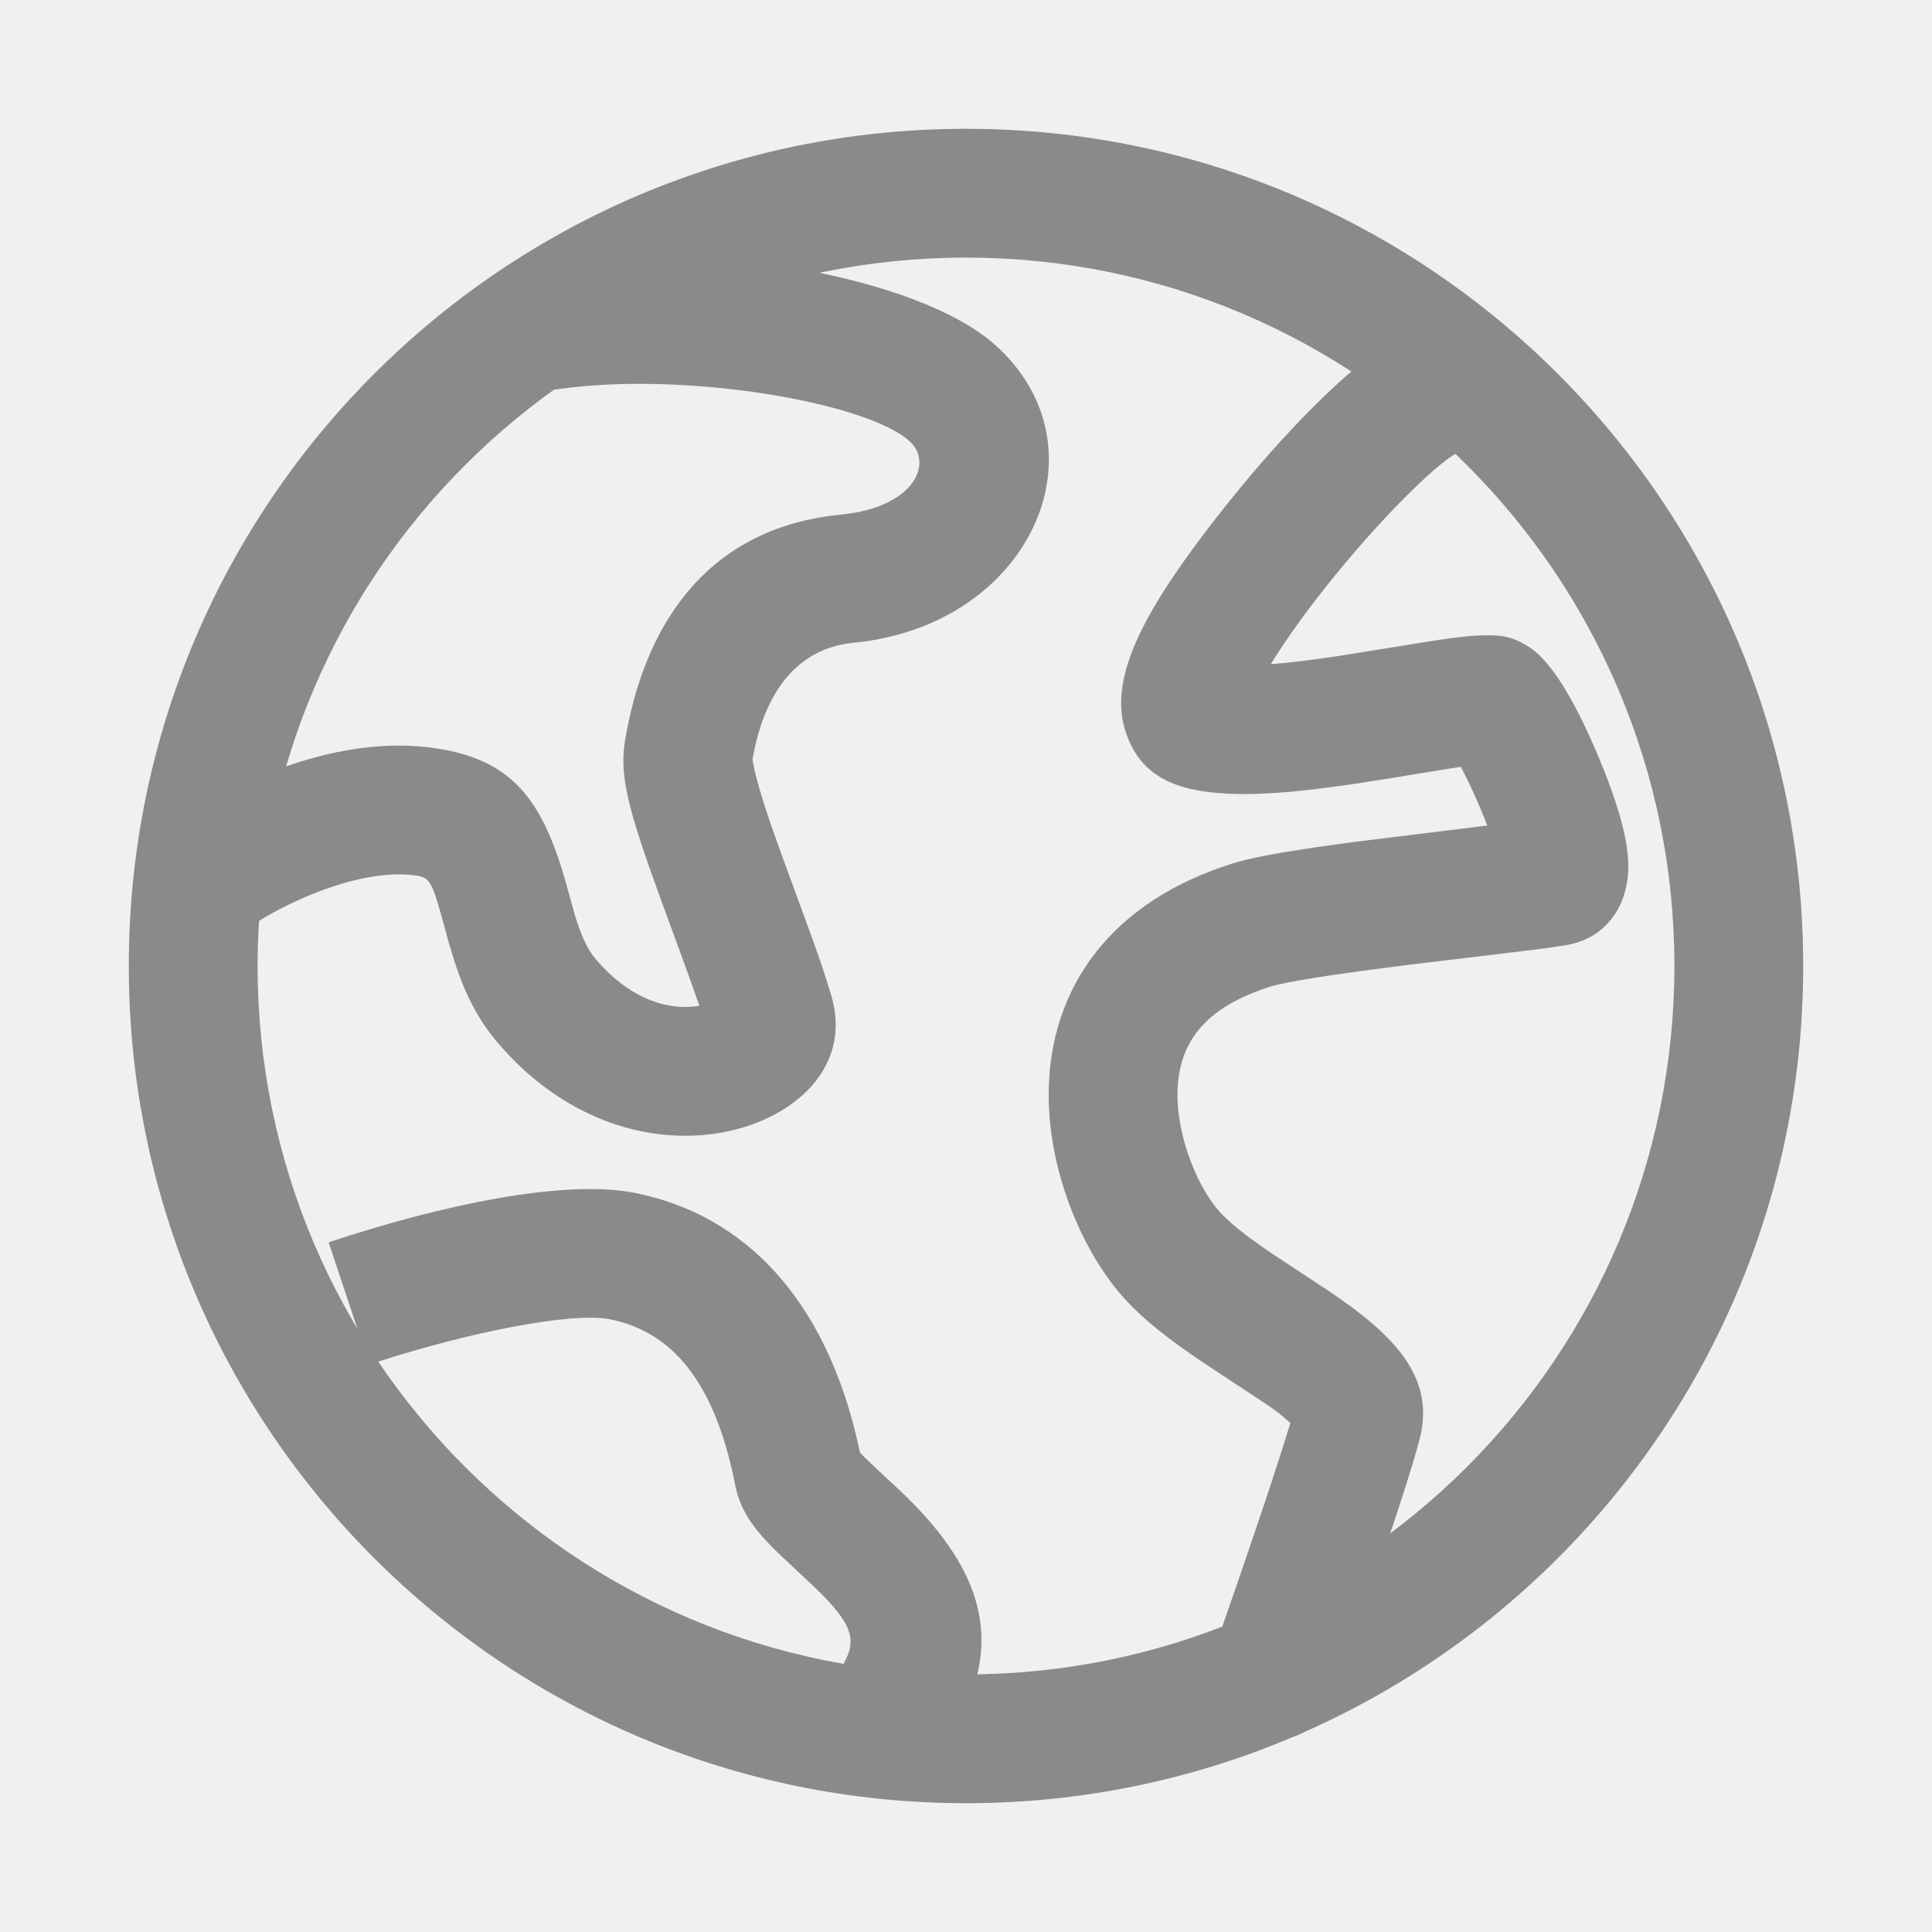
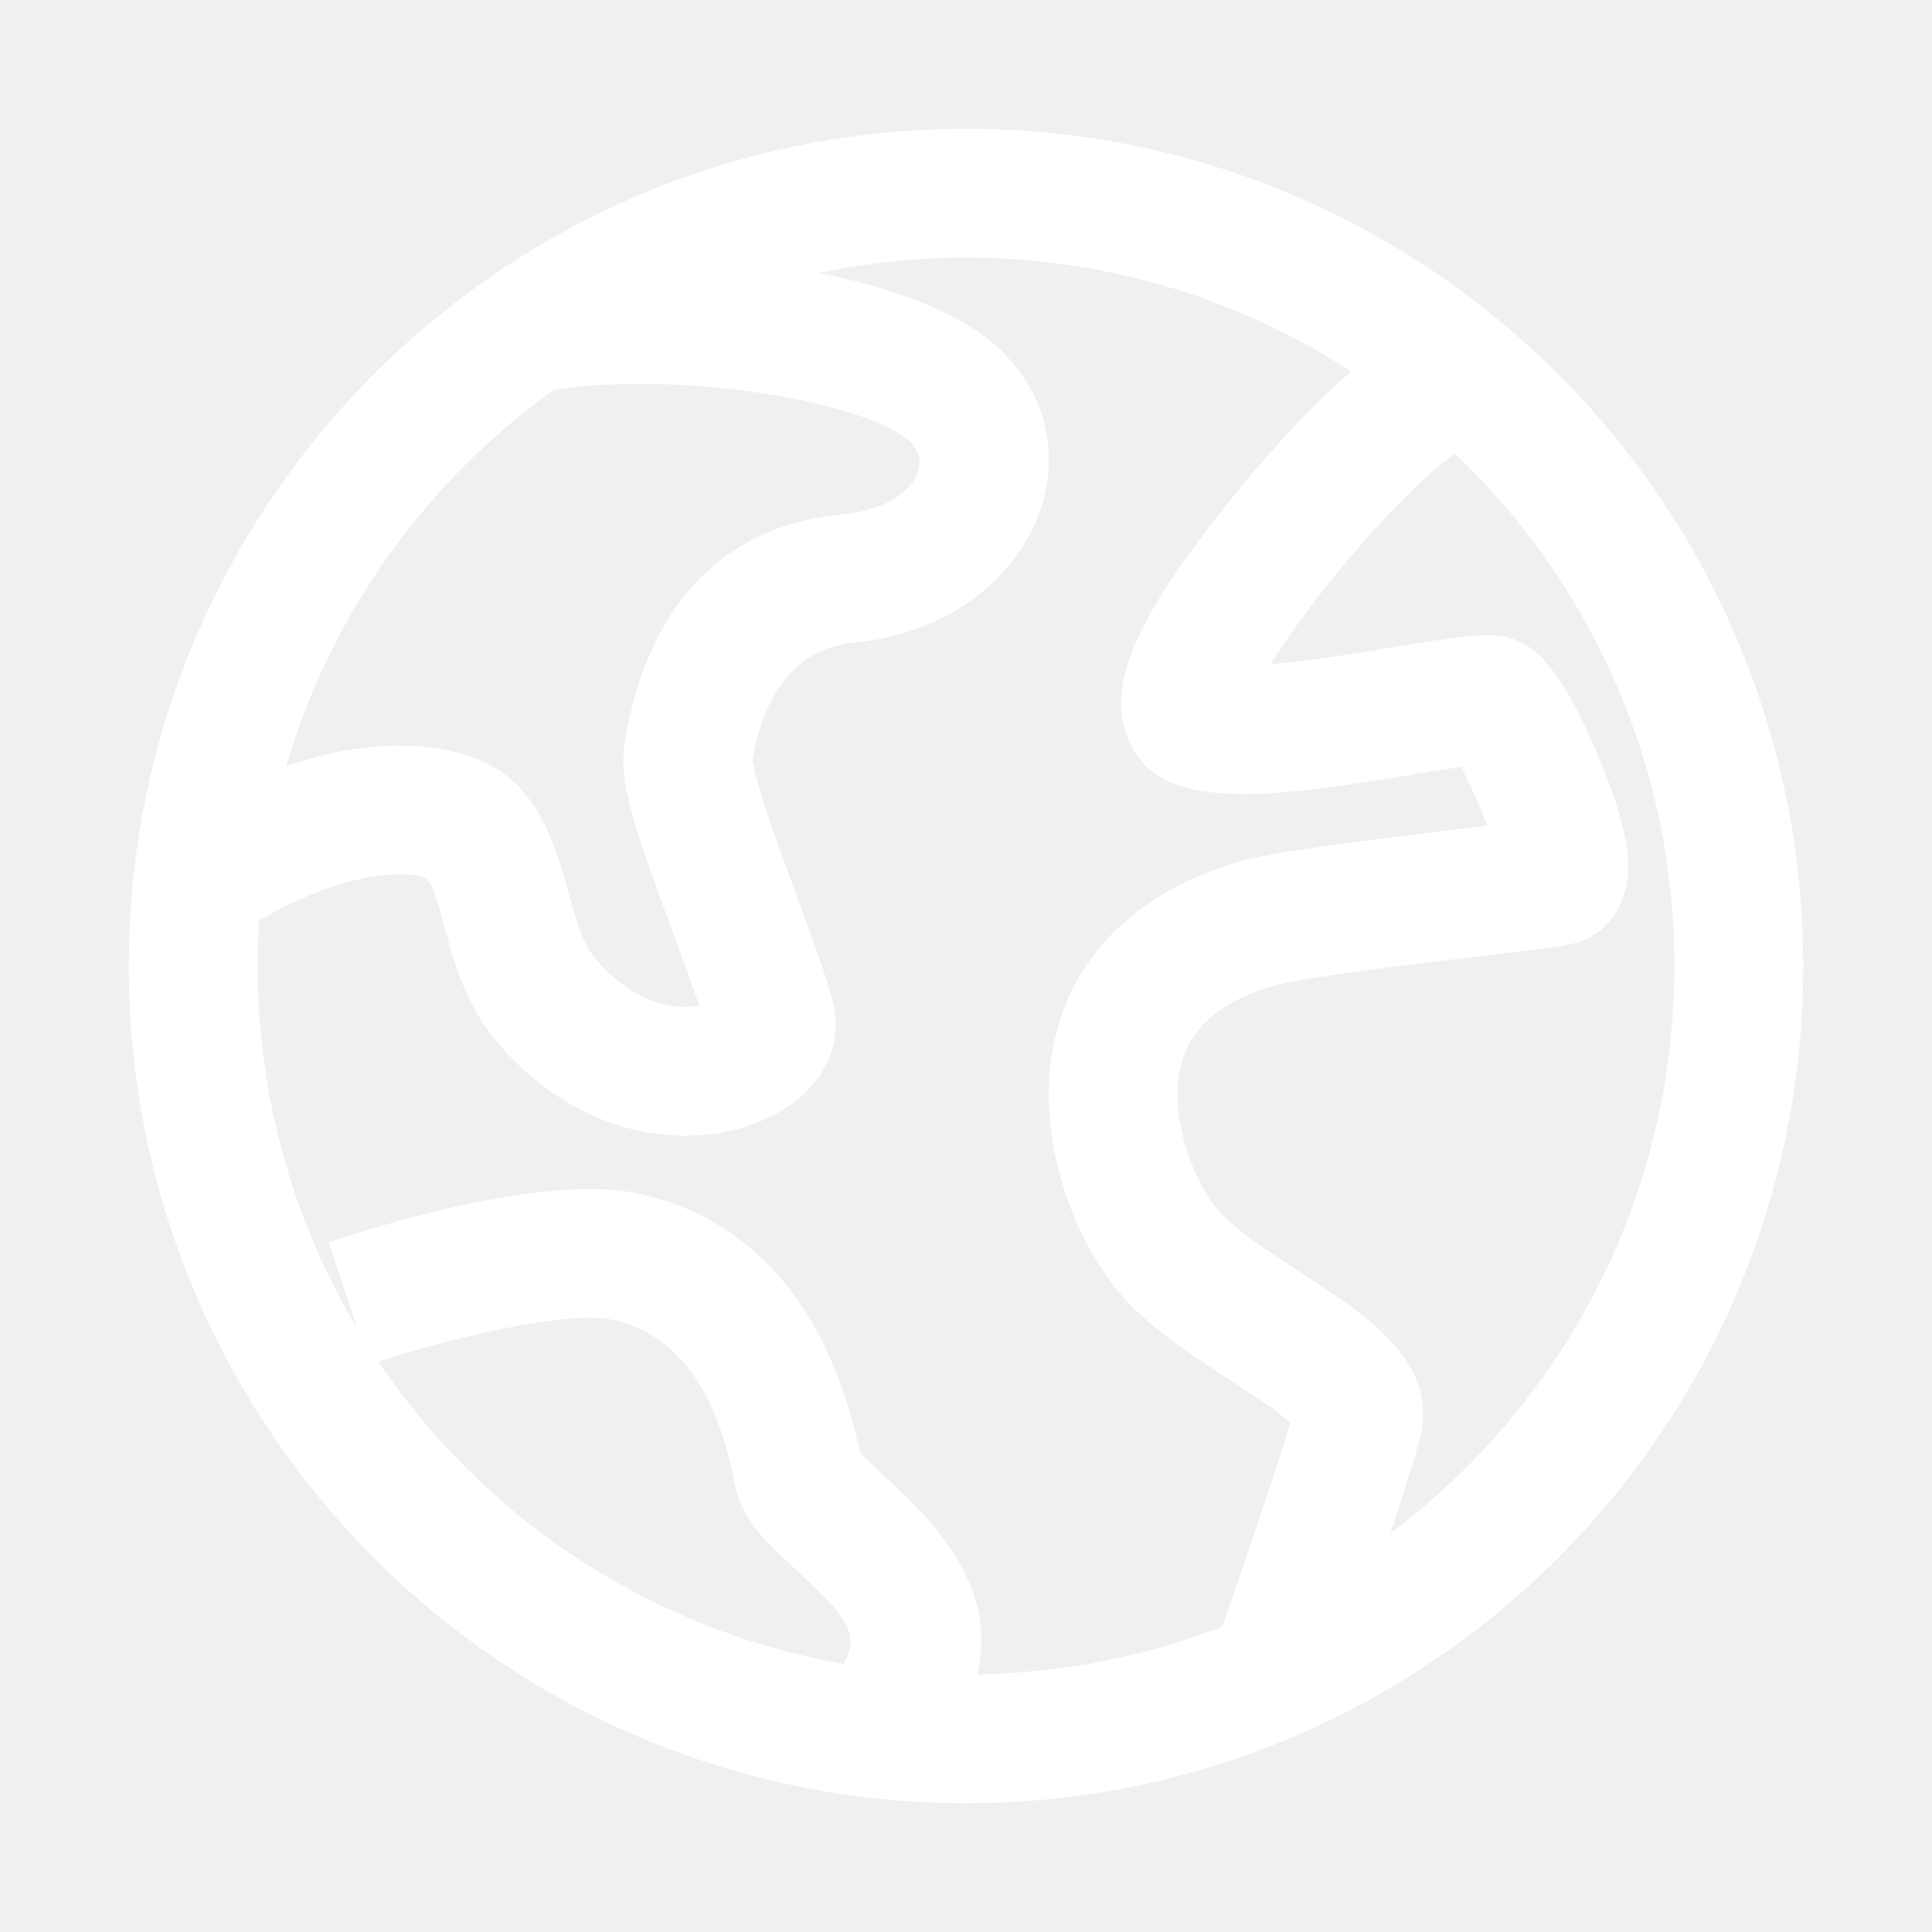
- <svg xmlns="http://www.w3.org/2000/svg" t="1721135099748" class="icon" viewBox="0 0 1024 1024" version="1.1" p-id="34213" width="200" height="200">
-   <path d="M174.182 658.466c59.887-19.951 125.133-33.638 162.526-26.163 57.225 11.469 101.325 55.501 118.665 135.475l0.393 2.031 2.423 2.56 5.888 5.632c5.308 4.983 12.203 11.332 13.517 12.595 39.561 37.751 55.347 75.008 31.061 120.969l-2.185 3.959-59.255-33.911c7.151-12.476 4.198-21.111-14.046-39.014l-19.9-18.688c-1.57-1.502-2.901-2.782-3.755-3.652-10.803-10.991-17.374-20.378-19.9-33.331-11.127-56.9-35.055-81.408-66.321-87.671-20.429-4.096-75.469 7.151-122.368 22.289l-5.171 1.69-21.572-64.768z" fill="#8a8a8a" p-id="34214" />
-   <path d="M512 68.267C266.923 68.267 68.267 266.923 68.267 512s198.656 443.733 443.733 443.733 443.733-198.656 443.733-443.733S757.077 68.267 512 68.267z m0 68.267c207.36 0 375.467 168.107 375.467 375.467s-168.107 375.467-375.467 375.467S136.533 719.36 136.533 512 304.64 136.533 512 136.533z" fill="#8a8a8a" p-id="34215" />
-   <path d="M398.746 403.149c0.068-0.273 0.119-0.273 0.188-0.051l0.444 2.372c0.597 3.191 1.604 7.253 3.004 12.117l2.56 8.465c2.27 7.151 5.018 15.087 8.96 25.958l15.565 42.462c5.564 15.36 8.397 23.859 11.247 33.673 11.588 39.731-23.654 68.659-65.536 73.182-39.253 4.233-80.452-12.288-111.411-48.691-10.581-12.459-17.34-25.958-22.921-43.145l-3.106-10.291-2.731-10.001c-5.751-21.129-7.202-23.893-13.5-24.986l-1.041-0.171a63.061 63.061 0 0 0-8.823-0.597c-14.848-0.017-32.188 4.437-49.903 12.032-6.451 2.765-12.459 5.751-17.801 8.704l-5.274 3.038-0.631 0.393a34.133 34.133 0 0 1-36.966-57.395c7.219-4.659 18.893-11.093 33.758-17.476 25.515-10.94 51.405-17.596 76.902-17.562 6.229 0 12.373 0.427 18.381 1.297 41.182 5.871 57.19 27.307 69.513 70.298l4.966 17.852c3.447 11.503 6.775 18.603 11.196 23.791 16.333 19.217 35.328 26.846 52.07 25.037l2.202-0.307 0.597-0.119-5.376-15.292-15.206-41.472c-17.391-47.838-21.845-65.263-18.773-83.831 10.001-59.955 41.847-110.37 109.619-119.142l4.898-0.563c38.912-3.789 49.152-27.426 36.147-38.997-23.347-20.77-119.501-36.966-185.583-27.529a34.133 34.133 0 0 1-9.66-67.584c84.036-11.998 199.39 7.441 240.606 44.1 59.767 53.129 20.873 145.835-70.554 157.474l-4.335 0.478c-30.447 2.97-46.831 26.726-53.111 59.187l-0.58 3.294zM739.396 180.224a34.133 34.133 0 0 1 34.97 58.556l-2.287 1.365c-12.288 6.707-43.059 37.683-69.7 71.339-10.957 13.824-20.48 27.136-27.631 38.605l-1.161 1.894 2.065-0.137c7.083-0.597 15.189-1.536 24.337-2.799l10.308-1.485 48.026-7.748c3.14-0.478 5.905-0.887 8.499-1.246 6.741-0.939 12.083-1.519 16.674-1.724 11.213-0.529 18.005 0.119 27.409 6.383 13.261 8.841 26.965 34.355 39.117 64.734 5.632 14.097 9.745 26.999 11.691 37.786 1.451 8.09 1.843 15.36 0.529 22.647-2.731 15.275-12.868 28.706-30.618 32.256l-3.618 0.649a547.84 547.84 0 0 1-19.371 2.611l-61.969 7.458-25.003 3.243c-5.666 0.768-10.923 1.519-15.787 2.236l-7.731 1.195c-12.186 1.929-20.787 3.618-24.474 4.779-35.55 11.145-49.425 30.191-49.579 57.19-0.137 23.552 11.52 51.558 23.979 64.017 5.888 5.905 13.824 12.049 26.197 20.446l28.484 18.773 1.997 1.331c8.875 6.025 15.804 11.11 21.862 16.265 20.855 17.749 32.137 36.642 25.993 61.269l-1.929 7.083c-2.338 8.175-5.888 19.456-10.53 33.587l-10.086 30.208-11.691 34.167-11.162 32.034a34.133 34.133 0 0 1-65.195-20.105l1.143-3.533 6.707-19.234 7.902-22.869 9.011-26.419c4.932-14.609 9.148-27.341 12.425-37.632l4.727-15.206-5.427-4.642a130.526 130.526 0 0 0-10.018-7.083l-23.74-15.65c-20.77-13.653-33.655-23.211-44.954-34.526-25.259-25.276-44.203-70.775-43.964-112.674 0.324-56.491 33.348-101.854 97.451-121.941 8.943-2.816 22.75-5.41 42.547-8.363l10.752-1.536 11.81-1.604 69.905-8.619-1.655-4.233a302.08 302.08 0 0 0-10.428-23.159l-1.946-3.703-11.998 1.86-25.429 4.181c-6.007 0.973-11.349 1.809-16.435 2.577l-4.983 0.734c-24.474 3.567-43.571 5.342-59.392 5.018-30.583-0.614-52.002-7.782-59.904-34.611-8.55-29.116 12.288-66.048 52.736-117.129l8.09-10.018c29.833-36.284 61.628-67.516 82.432-78.848z" fill="#8a8a8a" p-id="34216" />
+ <svg xmlns="http://www.w3.org/2000/svg" t="1724743069221" class="icon" viewBox="0 0 1024 1024" version="1.1" p-id="15771" id="mx_n_1724743069221" width="200" height="200">
+   <path d="M174.182 658.466c59.887-19.951 125.133-33.638 162.526-26.163 57.225 11.469 101.325 55.501 118.665 135.475l0.393 2.031 2.423 2.56 5.888 5.632c5.308 4.983 12.203 11.332 13.517 12.595 39.561 37.751 55.347 75.008 31.061 120.969l-2.185 3.959-59.255-33.911c7.151-12.476 4.198-21.111-14.046-39.014l-19.9-18.688c-1.57-1.502-2.901-2.782-3.755-3.652-10.803-10.991-17.374-20.378-19.9-33.331-11.127-56.9-35.055-81.408-66.321-87.671-20.429-4.096-75.469 7.151-122.368 22.289l-5.171 1.69-21.572-64.768z" fill="#ffffff" p-id="15772" />
+   <path d="M512 68.267C266.923 68.267 68.267 266.923 68.267 512s198.656 443.733 443.733 443.733 443.733-198.656 443.733-443.733S757.077 68.267 512 68.267z m0 68.267c207.36 0 375.467 168.107 375.467 375.467s-168.107 375.467-375.467 375.467S136.533 719.36 136.533 512 304.64 136.533 512 136.533z" fill="#ffffff" p-id="15773" />
+   <path d="M398.746 403.149c0.068-0.273 0.119-0.273 0.188-0.051l0.444 2.372c0.597 3.191 1.604 7.253 3.004 12.117l2.56 8.465c2.27 7.151 5.018 15.087 8.96 25.958l15.565 42.462c5.564 15.36 8.397 23.859 11.247 33.673 11.588 39.731-23.654 68.659-65.536 73.182-39.253 4.233-80.452-12.288-111.411-48.691-10.581-12.459-17.34-25.958-22.921-43.145l-3.106-10.291-2.731-10.001c-5.751-21.129-7.202-23.893-13.5-24.986l-1.041-0.171a63.061 63.061 0 0 0-8.823-0.597c-14.848-0.017-32.188 4.437-49.903 12.032-6.451 2.765-12.459 5.751-17.801 8.704l-5.274 3.038-0.631 0.393a34.133 34.133 0 0 1-36.966-57.395c7.219-4.659 18.893-11.093 33.758-17.476 25.515-10.94 51.405-17.596 76.902-17.562 6.229 0 12.373 0.427 18.381 1.297 41.182 5.871 57.19 27.307 69.513 70.298l4.966 17.852c3.447 11.503 6.775 18.603 11.196 23.791 16.333 19.217 35.328 26.846 52.07 25.037l2.202-0.307 0.597-0.119-5.376-15.292-15.206-41.472c-17.391-47.838-21.845-65.263-18.773-83.831 10.001-59.955 41.847-110.37 109.619-119.142l4.898-0.563c38.912-3.789 49.152-27.426 36.147-38.997-23.347-20.77-119.501-36.966-185.583-27.529a34.133 34.133 0 0 1-9.66-67.584c84.036-11.998 199.39 7.441 240.606 44.1 59.767 53.129 20.873 145.835-70.554 157.474l-4.335 0.478c-30.447 2.97-46.831 26.726-53.111 59.187l-0.58 3.294zM739.396 180.224a34.133 34.133 0 0 1 34.97 58.556l-2.287 1.365c-12.288 6.707-43.059 37.683-69.7 71.339-10.957 13.824-20.48 27.136-27.631 38.605l-1.161 1.894 2.065-0.137c7.083-0.597 15.189-1.536 24.337-2.799l10.308-1.485 48.026-7.748c3.14-0.478 5.905-0.887 8.499-1.246 6.741-0.939 12.083-1.519 16.674-1.724 11.213-0.529 18.005 0.119 27.409 6.383 13.261 8.841 26.965 34.355 39.117 64.734 5.632 14.097 9.745 26.999 11.691 37.786 1.451 8.09 1.843 15.36 0.529 22.647-2.731 15.275-12.868 28.706-30.618 32.256l-3.618 0.649a547.84 547.84 0 0 1-19.371 2.611l-61.969 7.458-25.003 3.243c-5.666 0.768-10.923 1.519-15.787 2.236l-7.731 1.195c-12.186 1.929-20.787 3.618-24.474 4.779-35.55 11.145-49.425 30.191-49.579 57.19-0.137 23.552 11.52 51.558 23.979 64.017 5.888 5.905 13.824 12.049 26.197 20.446l28.484 18.773 1.997 1.331c8.875 6.025 15.804 11.11 21.862 16.265 20.855 17.749 32.137 36.642 25.993 61.269l-1.929 7.083c-2.338 8.175-5.888 19.456-10.53 33.587l-10.086 30.208-11.691 34.167-11.162 32.034a34.133 34.133 0 0 1-65.195-20.105l1.143-3.533 6.707-19.234 7.902-22.869 9.011-26.419c4.932-14.609 9.148-27.341 12.425-37.632l4.727-15.206-5.427-4.642a130.526 130.526 0 0 0-10.018-7.083l-23.74-15.65c-20.77-13.653-33.655-23.211-44.954-34.526-25.259-25.276-44.203-70.775-43.964-112.674 0.324-56.491 33.348-101.854 97.451-121.941 8.943-2.816 22.75-5.41 42.547-8.363l10.752-1.536 11.81-1.604 69.905-8.619-1.655-4.233a302.08 302.08 0 0 0-10.428-23.159l-1.946-3.703-11.998 1.86-25.429 4.181c-6.007 0.973-11.349 1.809-16.435 2.577l-4.983 0.734c-24.474 3.567-43.571 5.342-59.392 5.018-30.583-0.614-52.002-7.782-59.904-34.611-8.55-29.116 12.288-66.048 52.736-117.129l8.09-10.018c29.833-36.284 61.628-67.516 82.432-78.848z" fill="#ffffff" p-id="15774" />
</svg>
